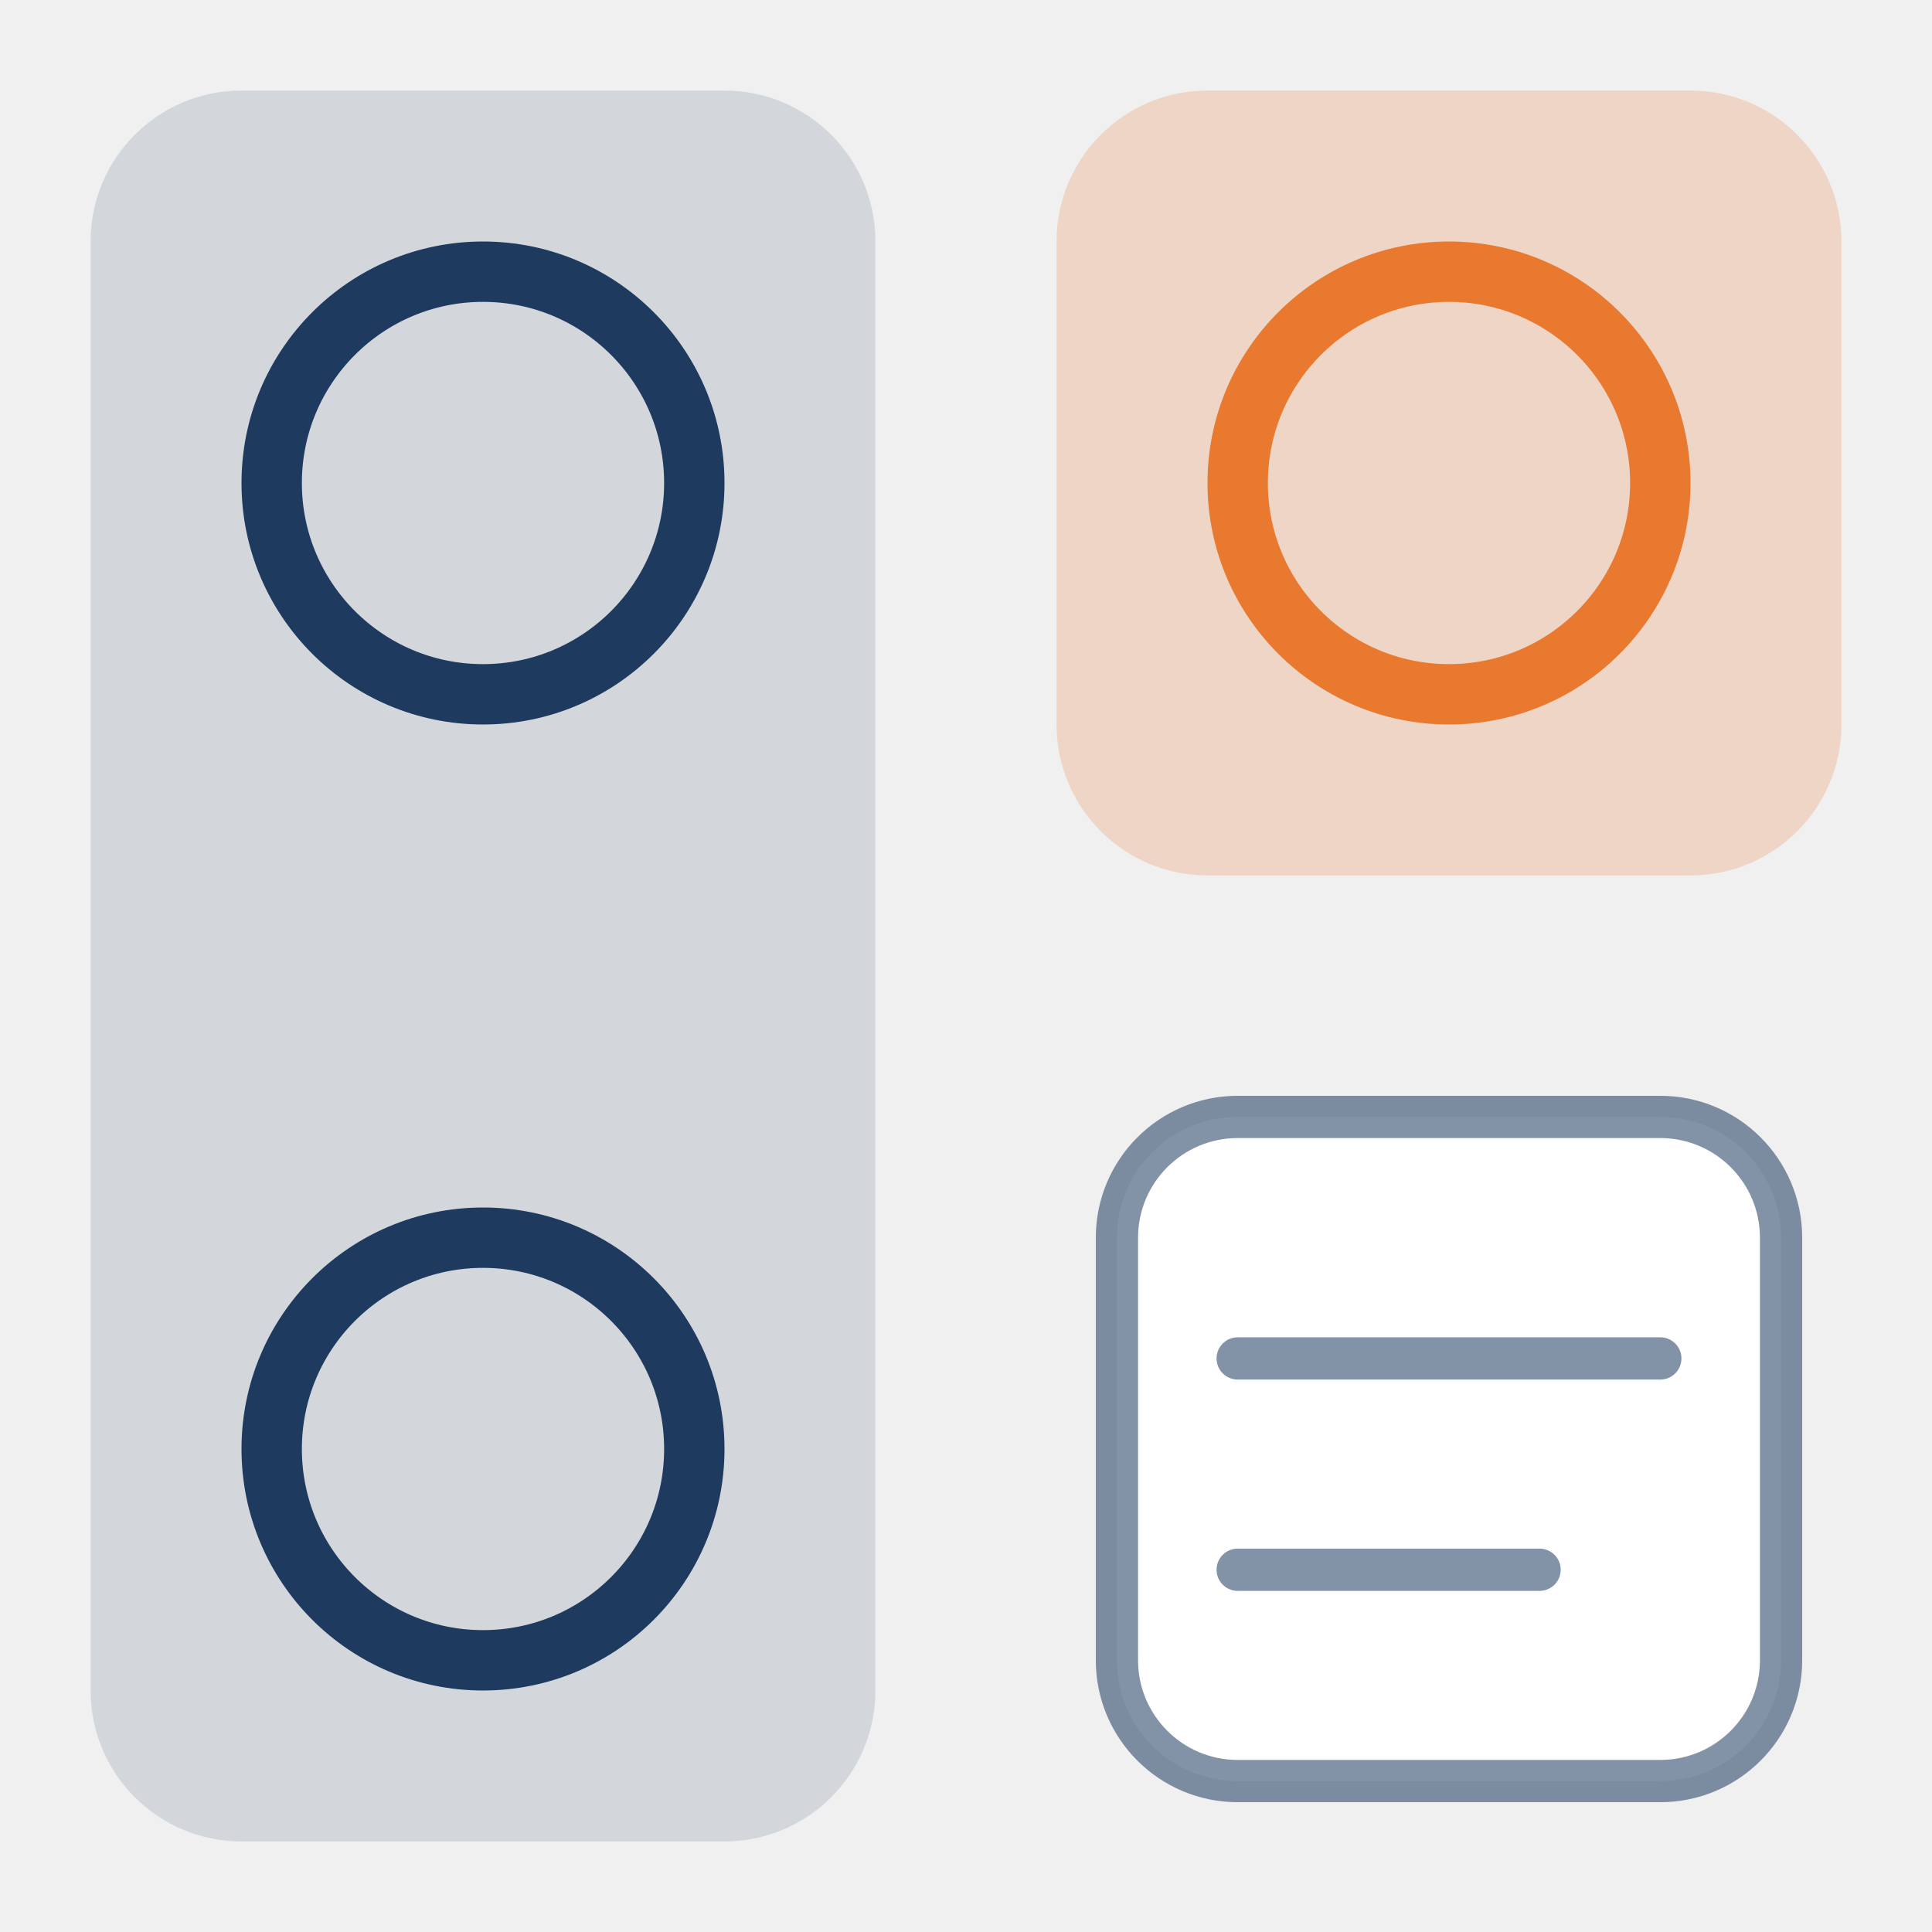
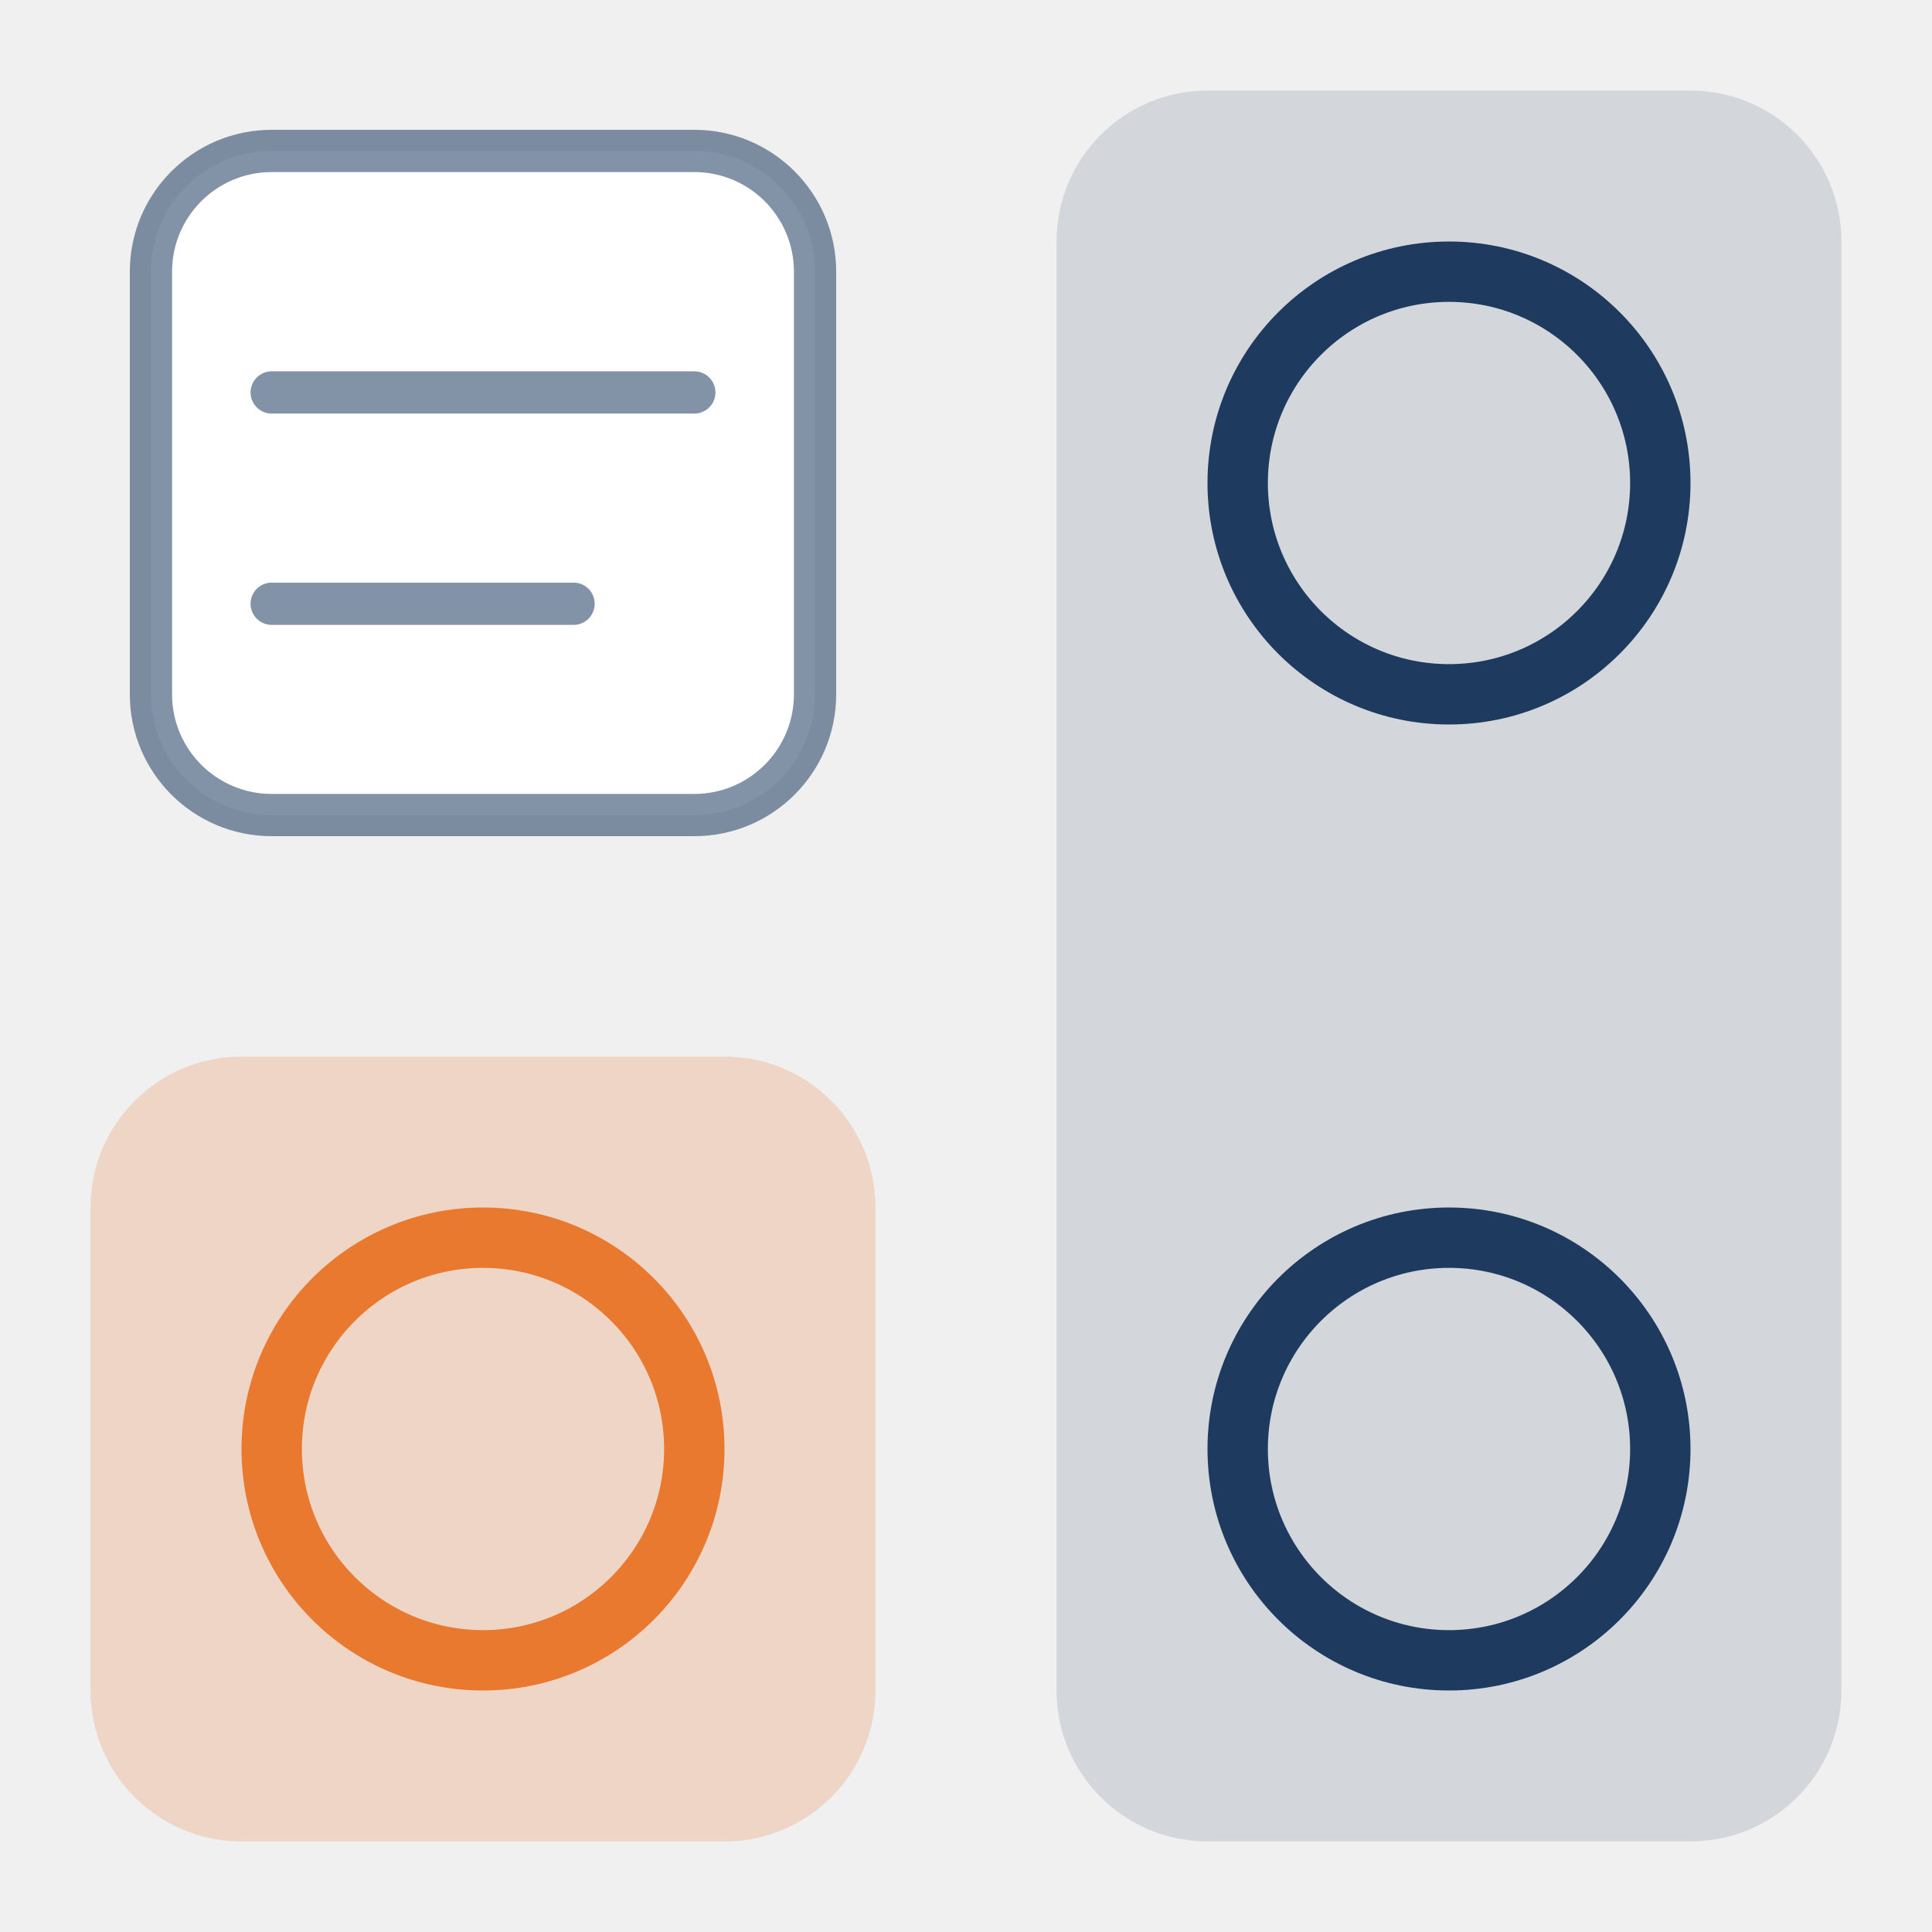
<svg xmlns="http://www.w3.org/2000/svg" viewBox="0 0 64 64" width="64" height="64" fill="none" role="img" aria-label="Gridgram">
-   <rect x="3" y="3" width="26" height="58" rx="5" fill="#1e3a5f" fill-opacity="0.14" />
-   <circle cx="16" cy="16" r="7" fill="none" stroke="#1e3a5f" stroke-width="2" />
-   <circle cx="16" cy="48" r="7" fill="none" stroke="#1e3a5f" stroke-width="2" />
-   <rect x="35" y="3" width="26" height="26" rx="5" fill="#e8792f" fill-opacity="0.22" />
-   <circle cx="48" cy="16" r="7" fill="none" stroke="#e8792f" stroke-width="2" />
-   <rect x="37" y="37" width="22" height="22" rx="4" fill="#ffffff" stroke="#1e3a5f" stroke-opacity="0.55" stroke-width="1.4" />
-   <line x1="41" y1="45" x2="55" y2="45" stroke="#1e3a5f" stroke-opacity="0.55" stroke-width="1.4" stroke-linecap="round" />
-   <line x1="41" y1="52" x2="51" y2="52" stroke="#1e3a5f" stroke-opacity="0.55" stroke-width="1.4" stroke-linecap="round" />
+   <rect x="35" y="3" width="26" height="58" rx="5" fill="#1e3a5f" fill-opacity="0.14" />
+   <circle cx="48" cy="16" r="7" fill="none" stroke="#1e3a5f" stroke-width="2" />
+   <circle cx="48" cy="48" r="7" fill="none" stroke="#1e3a5f" stroke-width="2" />
+   <rect x="3" y="35" width="26" height="26" rx="5" fill="#e8792f" fill-opacity="0.22" />
+   <circle cx="16" cy="48" r="7" fill="none" stroke="#e8792f" stroke-width="2" />
+   <rect x="5" y="5" width="22" height="22" rx="4" fill="#ffffff" stroke="#1e3a5f" stroke-opacity="0.55" stroke-width="1.4" />
+   <line x1="9" y1="13" x2="23" y2="13" stroke="#1e3a5f" stroke-opacity="0.55" stroke-width="1.4" stroke-linecap="round" />
+   <line x1="9" y1="20" x2="19" y2="20" stroke="#1e3a5f" stroke-opacity="0.55" stroke-width="1.4" stroke-linecap="round" />
</svg>
